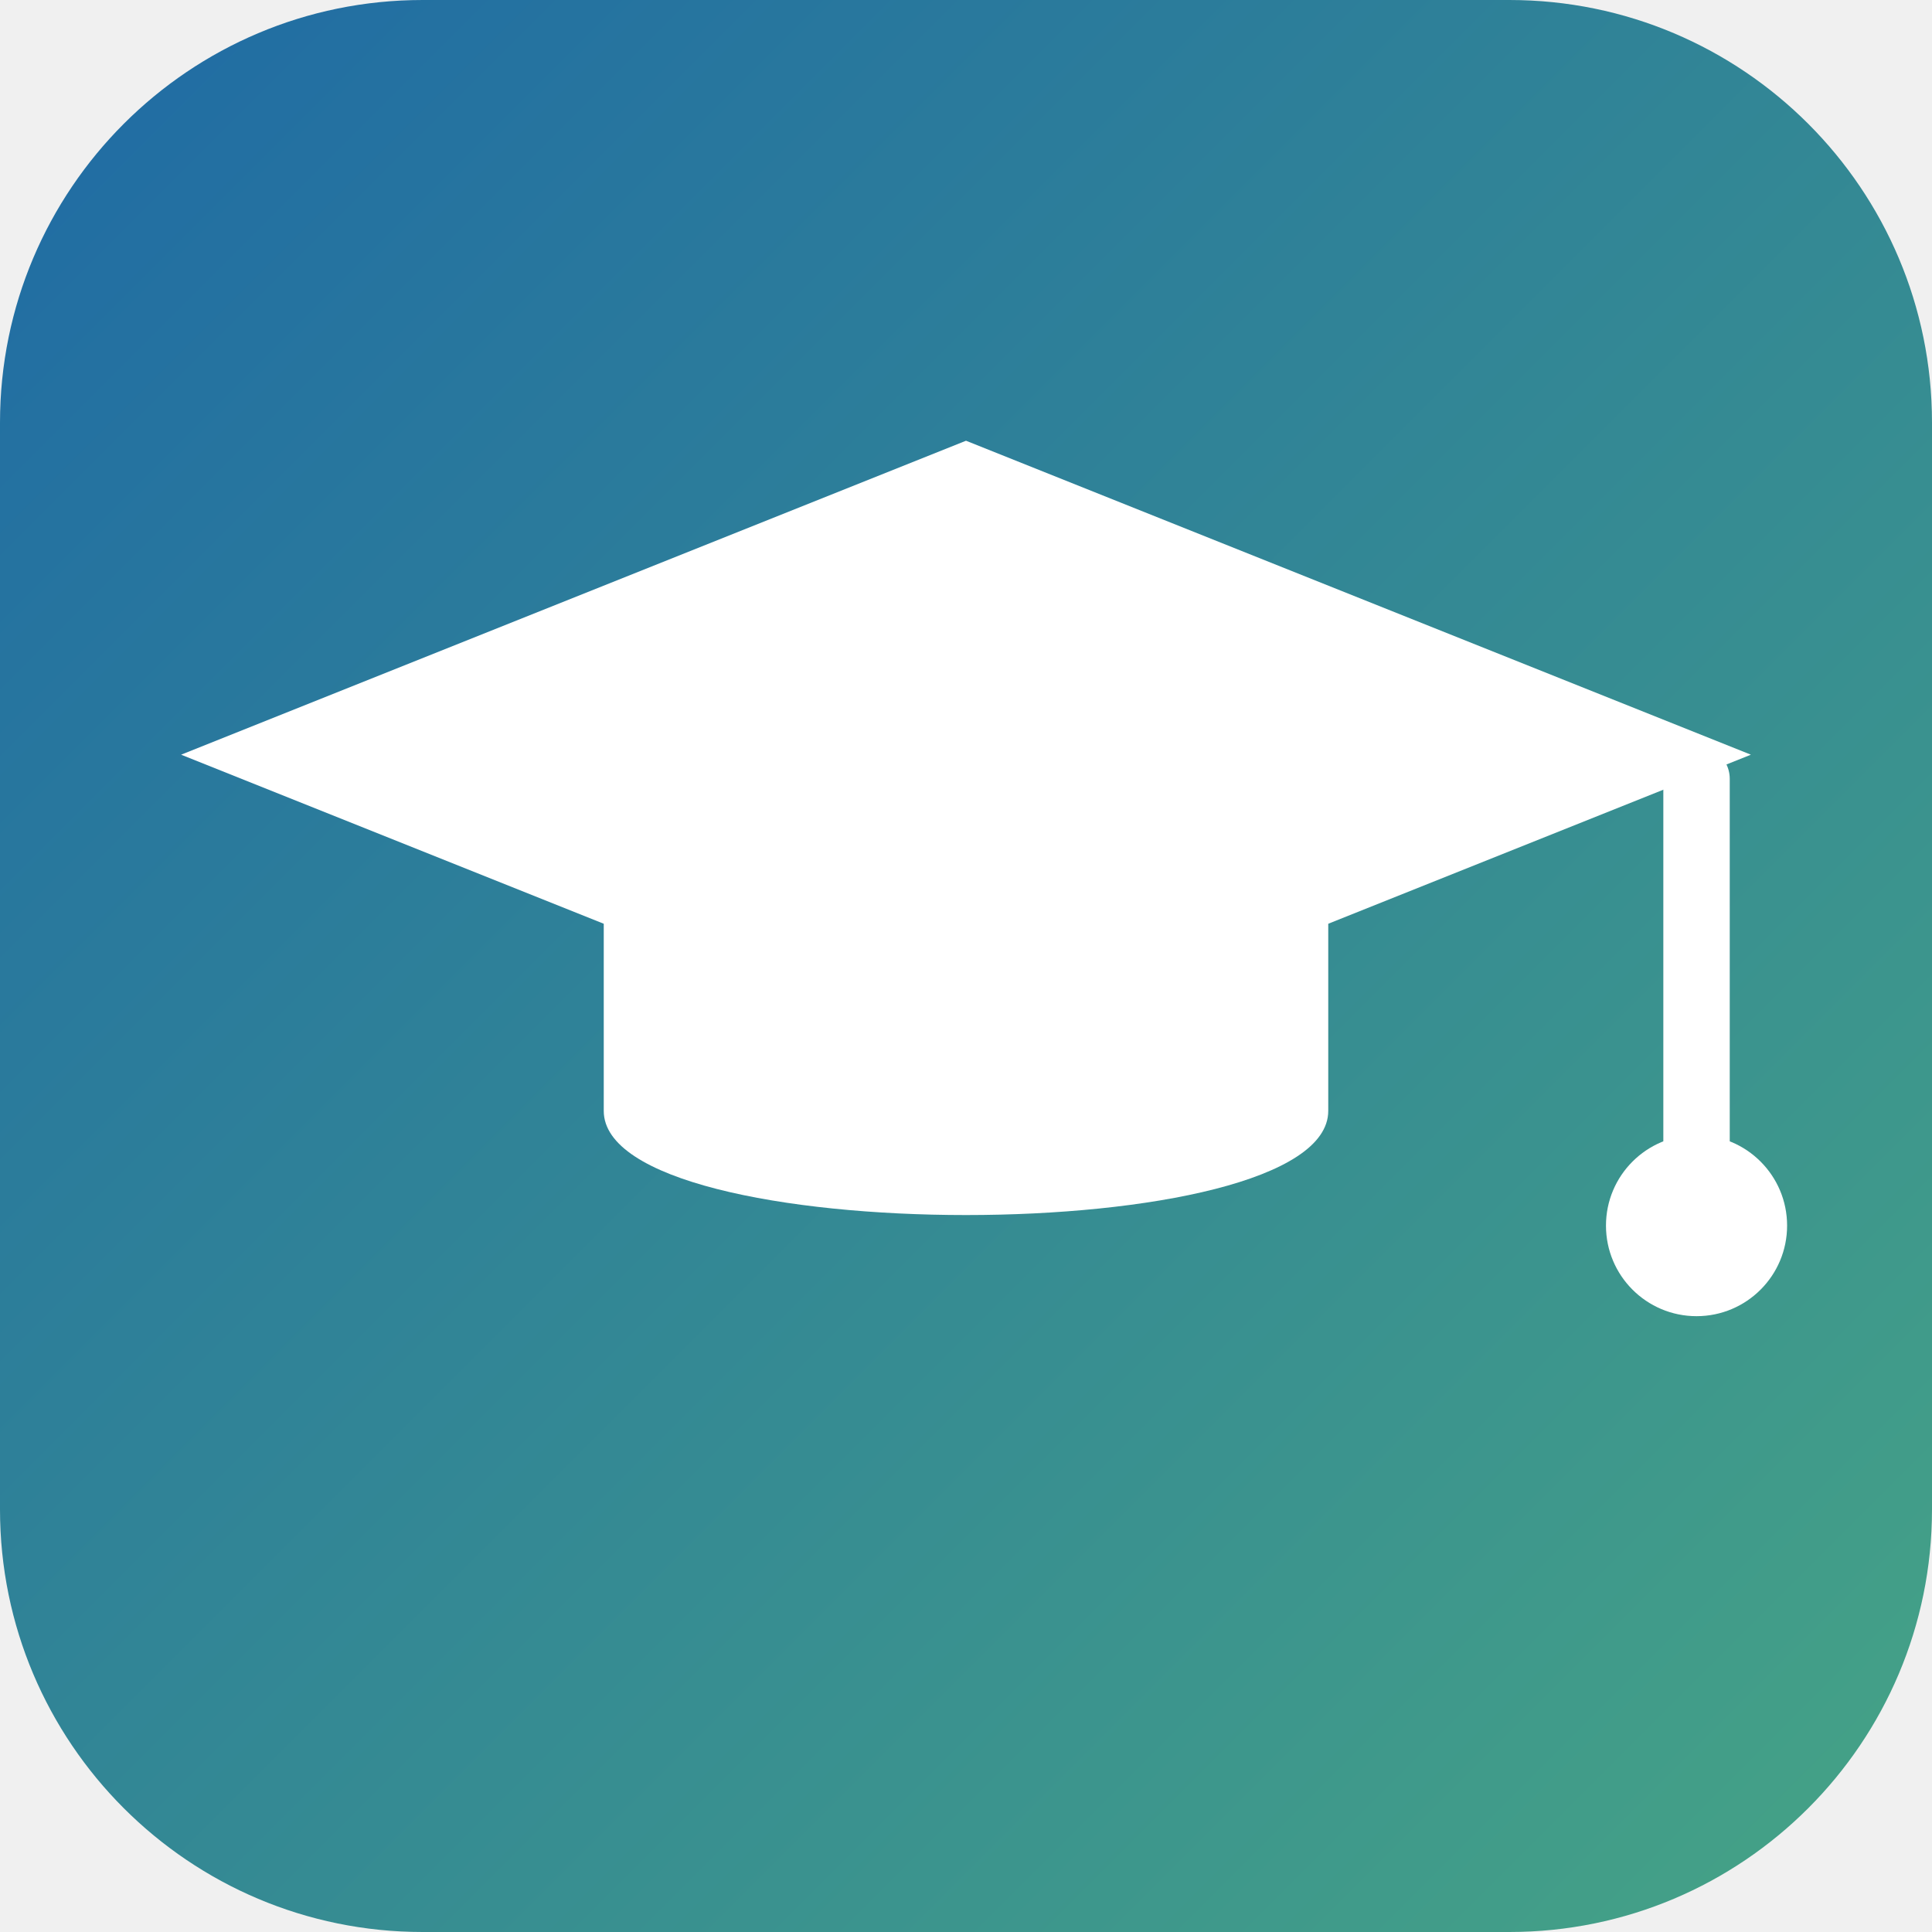
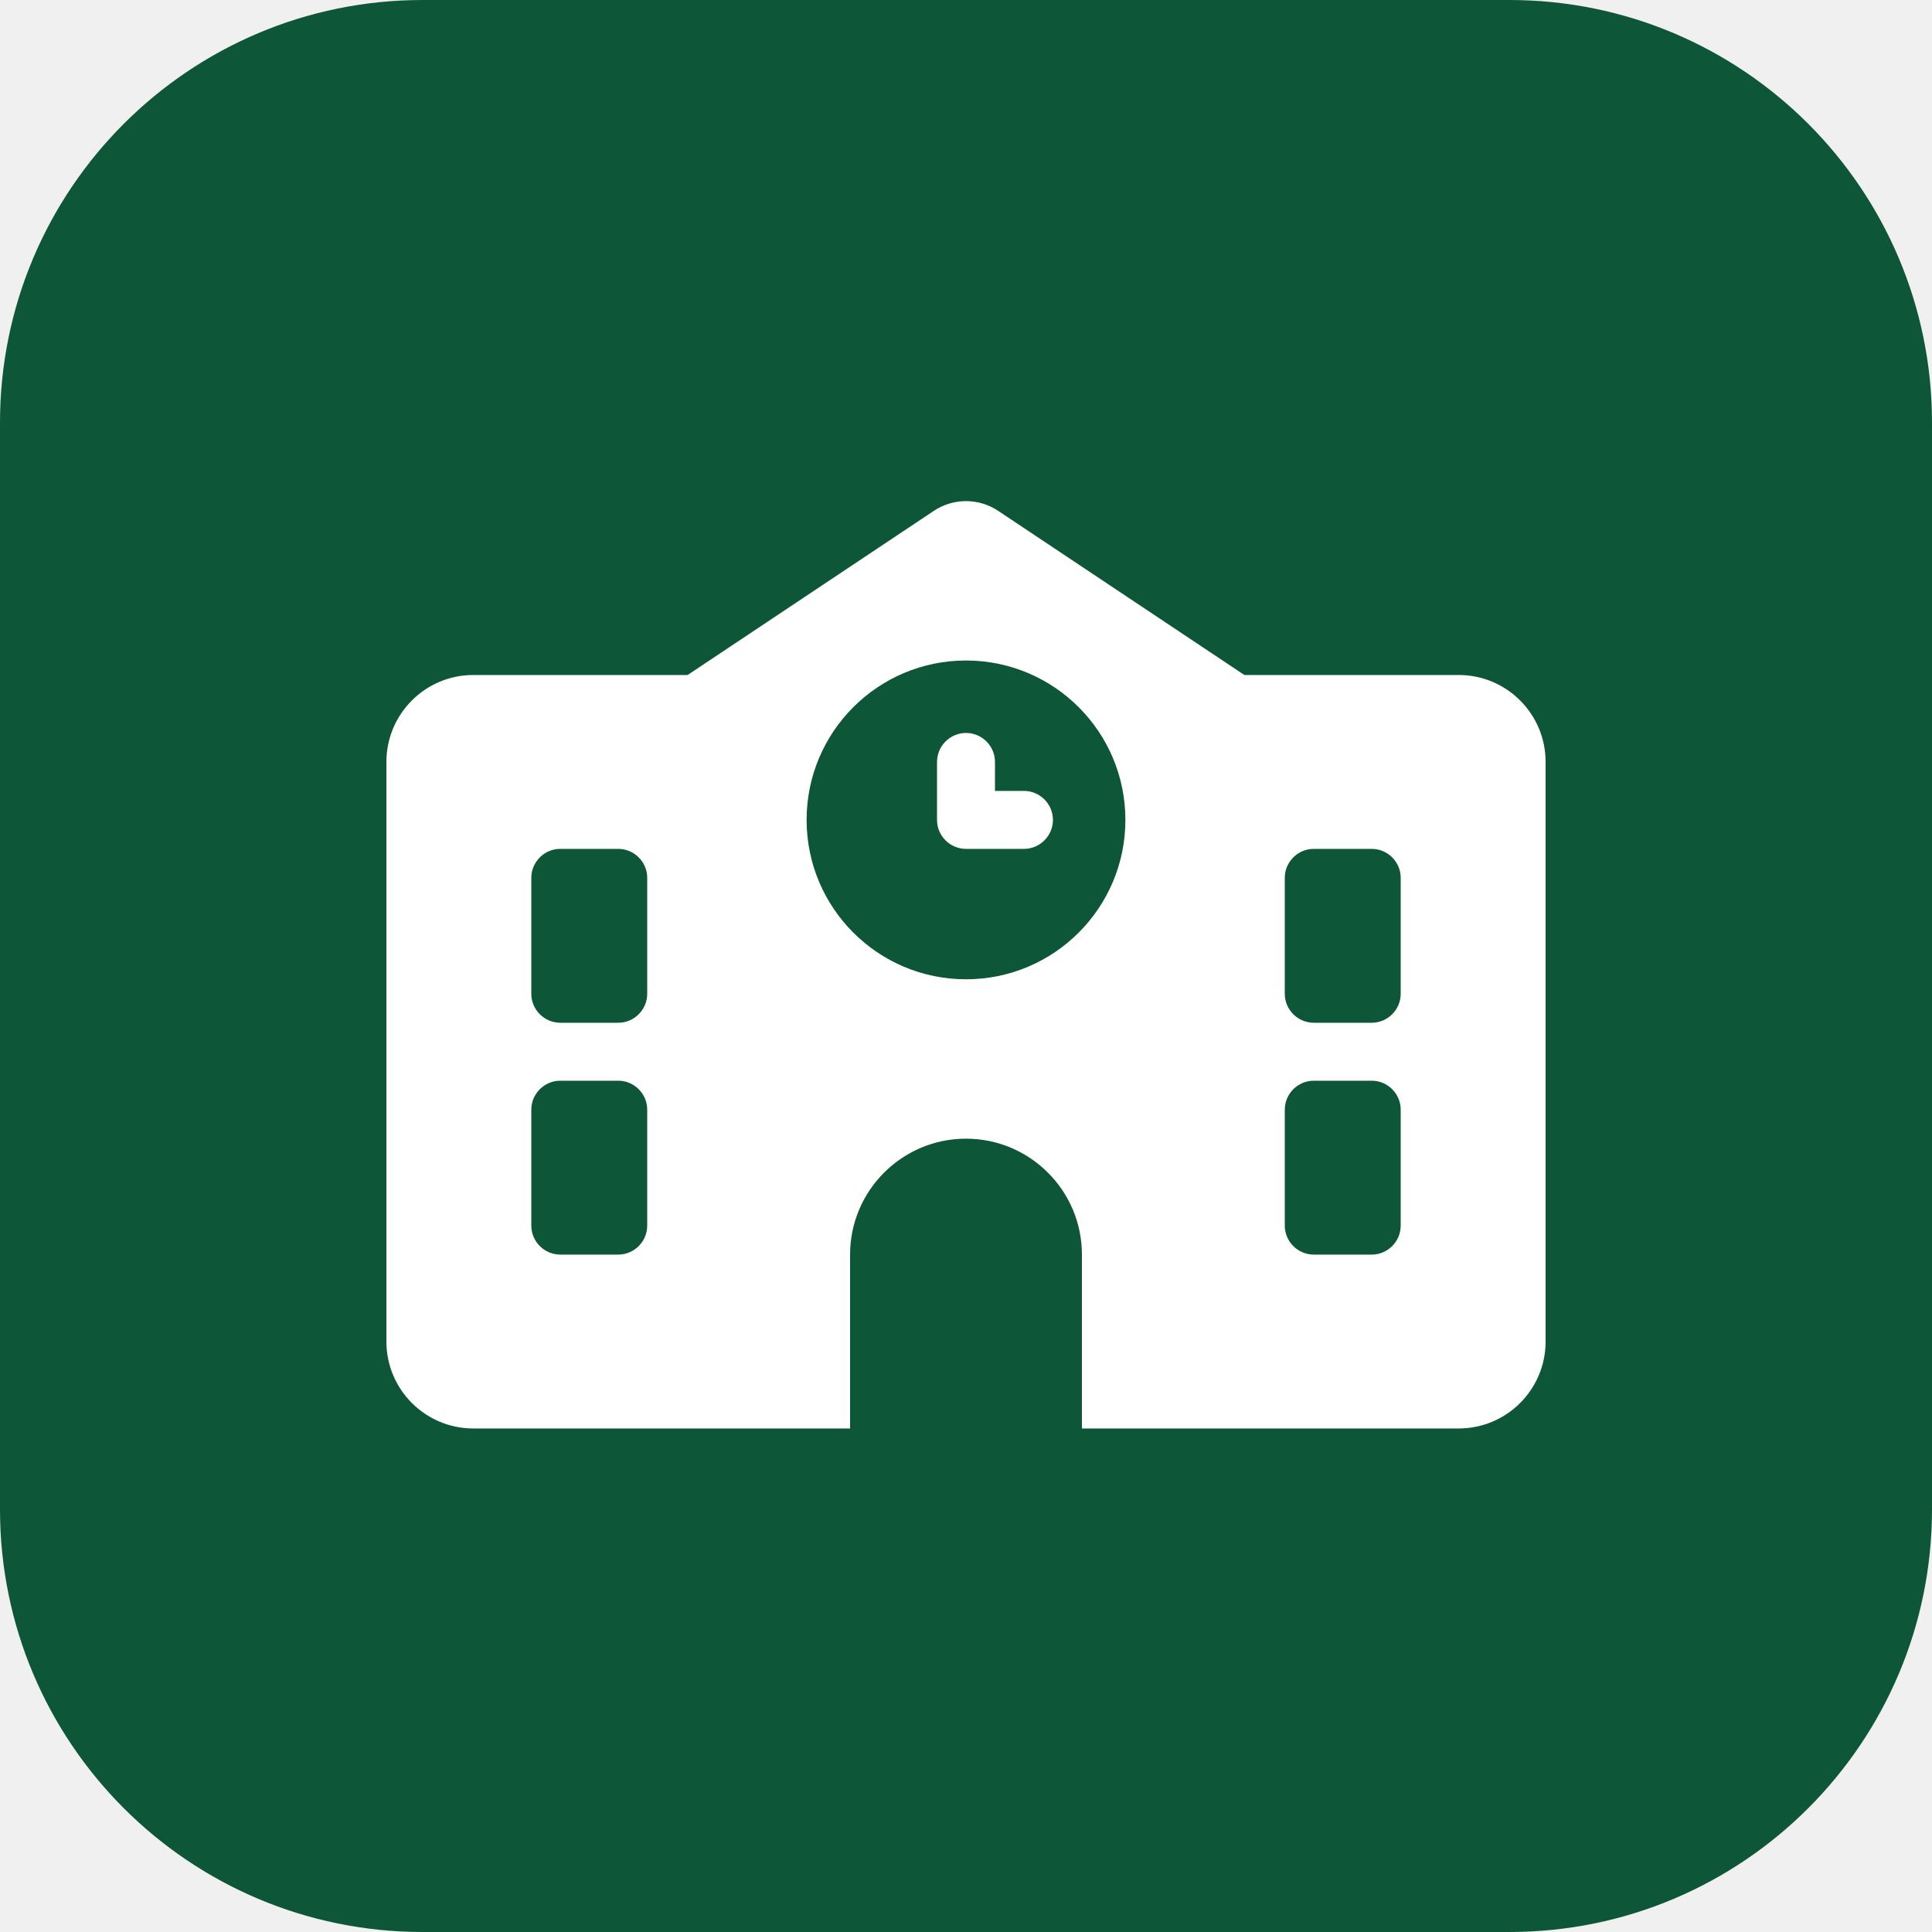
<svg xmlns="http://www.w3.org/2000/svg" viewBox="0 0 32 32" role="img" aria-label="Education Statistics">
-   <defs>
-     <linearGradient id="g" x1="0" y1="0" x2="1" y2="1">
-       <stop offset="0" stop-color="#1f6aa5" />
-       <stop offset="1" stop-color="#46a485" />
-     </linearGradient>
-   </defs>
-   <rect width="32" height="32" rx="7" fill="url(#g)" />
-   <path d="M16 7.3 L29 12.5 L16 17.7 L3 12.5 Z" fill="#ffffff" />
-   <path d="M10 14.5 L10 18.4 C10 20.7 22 20.7 22 18.4 L22 14.5 L16 16.9 Z" fill="#ffffff" />
-   <path d="M28.1 12.9 L28.1 19.3" stroke="#ffffff" stroke-width="1.1" stroke-linecap="round" fill="none" />
-   <circle cx="28.1" cy="20.3" r="1.5" fill="#ffffff" />
+   <rect width="32" height="32" rx="7" fill="#0e5638" />
+   <g transform="translate(6.4 8.3) scale(0.03)" fill="#ffffff">
+     <path d="M337.8 5.4C327-1.8 313-1.8 302.2 5.4L166.3 96H48C21.5 96 0 117.5 0 144V464c0 26.5 21.5 48 48 48H592c26.5 0 48-21.5 48-48V144c0-26.5-21.5-48-48-48H473.7L337.8 5.4zM256 416c0-35.3 28.7-64 64-64s64 28.7 64 64v96H256V416zM96 192h32c8.8 0 16 7.2 16 16v64c0 8.8-7.2 16-16 16H96c-8.8 0-16-7.2-16-16V208c0-8.8 7.2-16 16-16zm400 16c0-8.8 7.2-16 16-16h32c8.8 0 16 7.2 16 16v64c0 8.8-7.2 16-16 16H512c-8.8 0-16-7.2-16-16V208zM96 320h32c8.8 0 16 7.2 16 16v64c0 8.8-7.2 16-16 16H96c-8.8 0-16-7.2-16-16V336c0-8.8 7.2-16 16-16zm400 16c0-8.8 7.2-16 16-16h32c8.8 0 16 7.2 16 16v64c0 8.8-7.2 16-16 16H512c-8.8 0-16-7.2-16-16V336zM232 176a88 88 0 1 1 176 0 88 88 0 1 1 -176 0zm88-48c-8.8 0-16 7.2-16 16v32c0 8.8 7.2 16 16 16h32c8.8 0 16-7.2 16-16s-7.2-16-16-16H336V144c0-8.8-7.2-16-16-16z" />
+   </g>
</svg>
